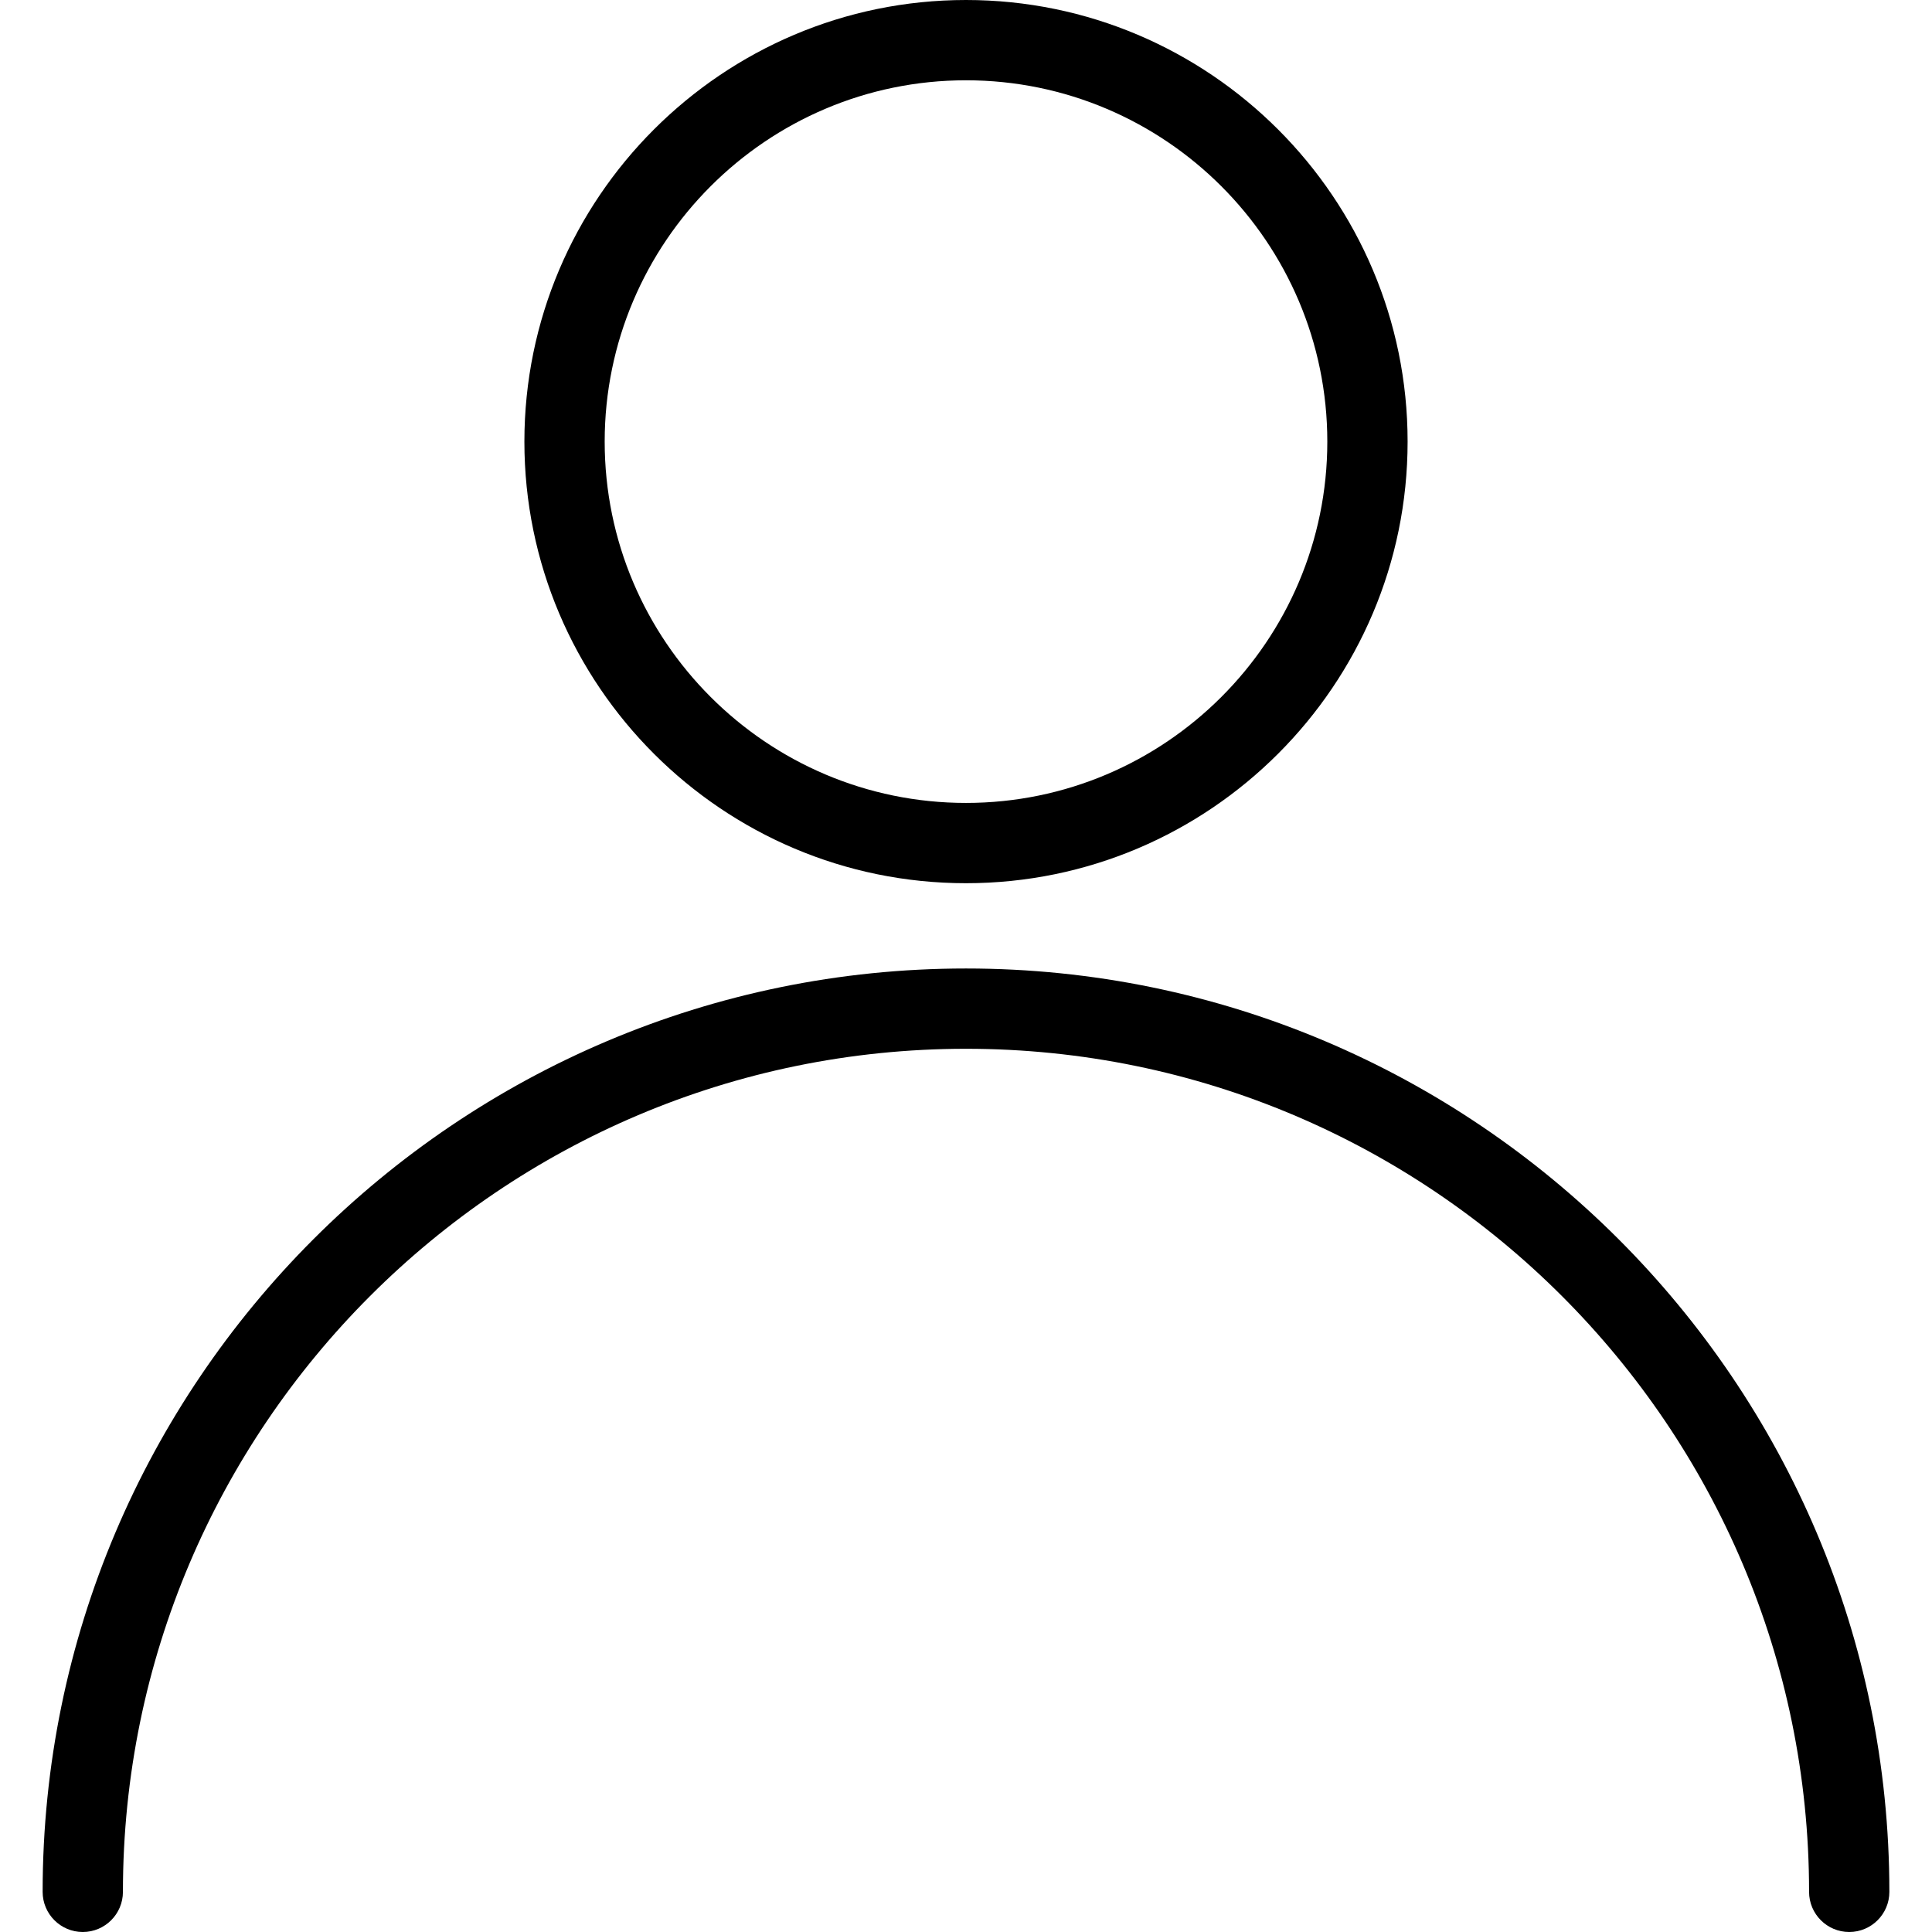
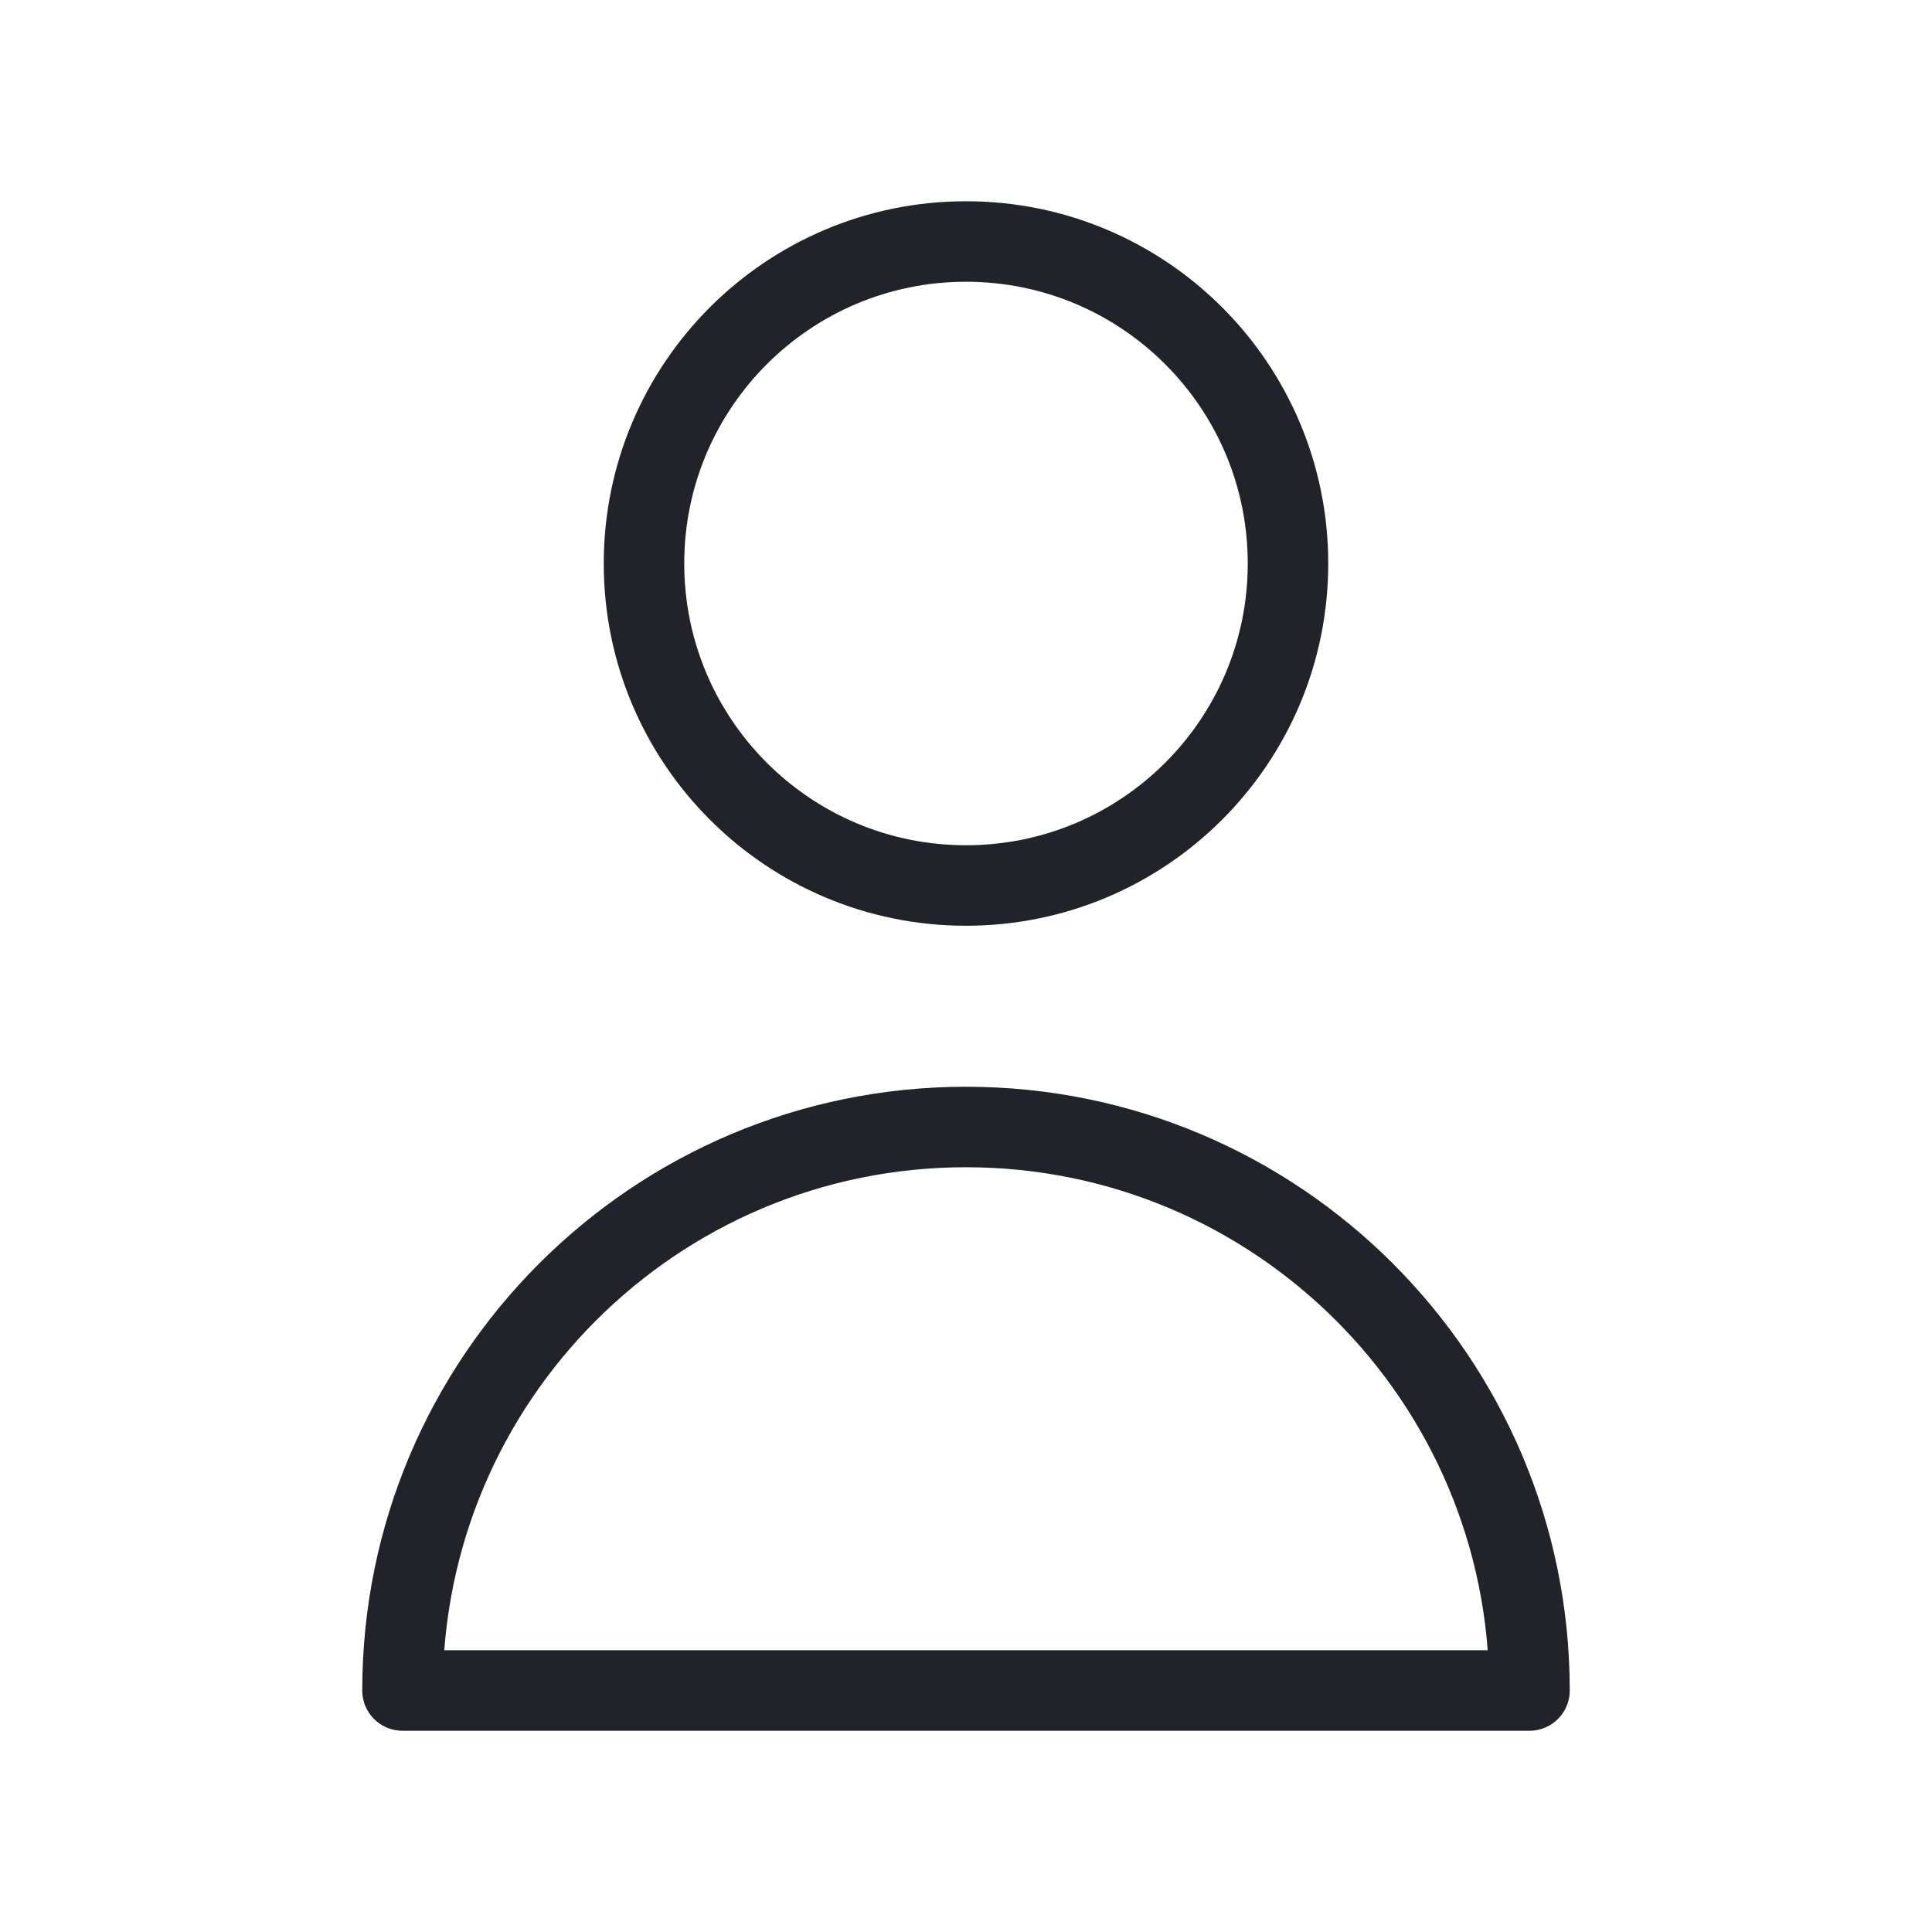
- <svg xmlns="http://www.w3.org/2000/svg" version="1.1" id="Capa_1" x="0px" y="0px" viewBox="0 0 513.323 513.323" style="enable-background:new 0 0 513.323 513.323;" xml:space="preserve">
-   <g>
-     <g>
-       <path d="M256.661,257.323c-135.275,0-245.333,110.059-245.333,245.333c0,5.888,4.779,10.667,10.667,10.667    s10.667-4.779,10.667-10.667c0-123.52,100.48-224,224-224s224,100.48,224,224c0,5.888,4.779,10.667,10.667,10.667    c5.888,0,10.667-4.779,10.667-10.667C501.995,367.36,391.936,257.323,256.661,257.323z" />
-     </g>
-   </g>
-   <g>
-     <g>
-       <path d="M256.661,0c-64.683,0-117.333,52.629-117.333,117.333s52.651,117.333,117.333,117.333s117.333-52.629,117.333-117.333    S321.344,0,256.661,0z M256.661,213.333c-52.928,0-96-43.072-96-96s43.072-96,96-96c52.928,0,96,43.072,96,96    S309.589,213.333,256.661,213.333z" />
-     </g>
-   </g>
-   <g>
- </g>
-   <g>
- </g>
-   <g>
- </g>
-   <g>
- </g>
-   <g>
- </g>
-   <g>
- </g>
-   <g>
- </g>
-   <g>
- </g>
-   <g>
- </g>
-   <g>
- </g>
-   <g>
- </g>
-   <g>
- </g>
-   <g>
- </g>
-   <g>
- </g>
-   <g>
- </g>
+ <svg xmlns="http://www.w3.org/2000/svg" fill="none" viewBox="0 0 24 24" stroke="#222329">
+   <path stroke-linecap="round" stroke-linejoin="round" stroke-width="1" d="M16 7a4 4 0 11-8 0 4 4 0 018 0zM12 14a7 7 0 00-7 7h14a7 7 0 00-7-7z" />
</svg>
